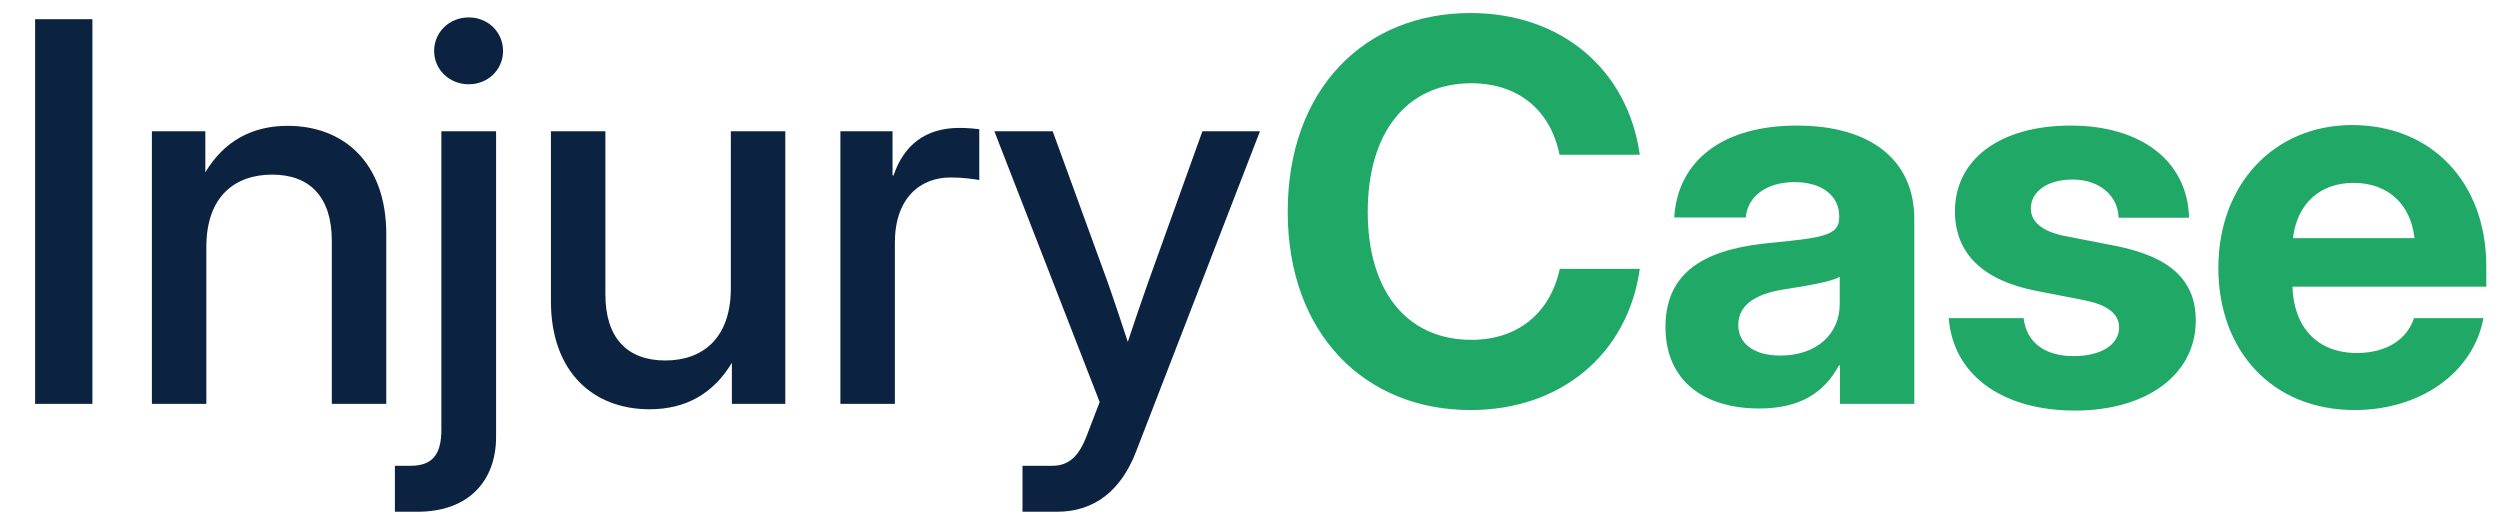
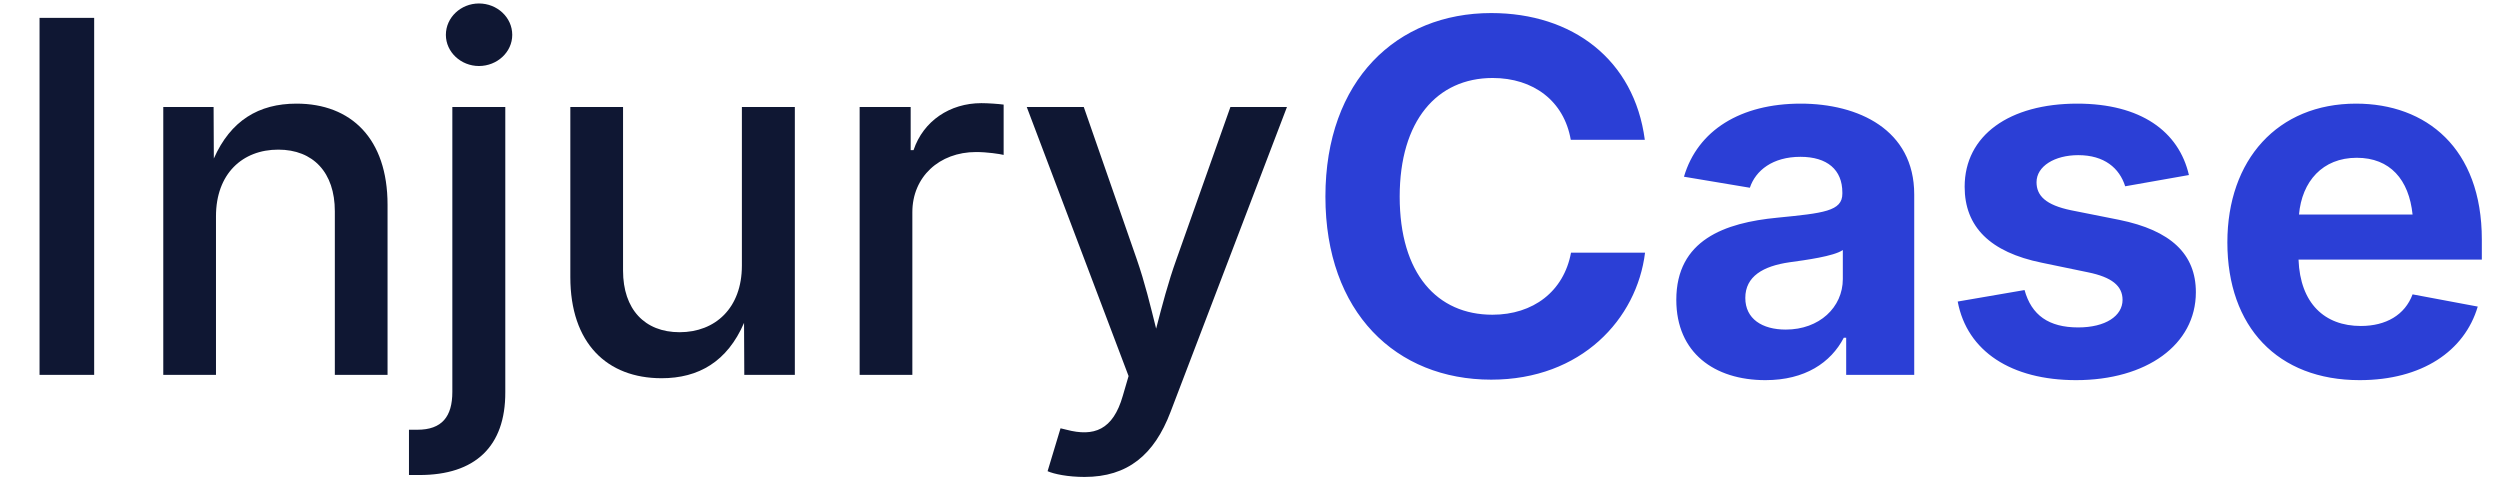
- <svg xmlns="http://www.w3.org/2000/svg" viewBox="0 0 260.0 55.2" role="img" aria-label="InjuryCase">
-   <path fill="#0B2340" d="M9.611 2.0H3.651V42.0H9.611Z M21.461 25.678C21.461 20.416 24.441 18.161 28.307 18.161C32.226 18.161 34.508 20.497 34.508 25.034V42.0H40.172V24.336C40.172 16.926 35.743 13.087 29.917 13.087C26.186 13.087 23.287 14.698 21.354 17.919V13.651H15.797V42.0H21.461Z M45.902 13.651V44.685C45.902 47.315 44.936 48.443 42.68 48.443H41.07V53.221H43.432C48.721 53.221 51.593 50.027 51.593 45.436V13.651ZM48.748 8.765C50.761 8.765 52.318 7.235 52.318 5.302C52.318 3.342 50.761 1.812 48.748 1.812C46.734 1.812 45.15 3.342 45.15 5.302C45.15 7.235 46.734 8.765 48.748 8.765Z M67.551 42.564C71.309 42.564 74.182 40.953 76.115 37.732V42.0H81.672V13.651H76.007V29.973C76.007 35.235 73.027 37.49 69.189 37.49C65.242 37.49 62.96 35.154 62.96 30.617V13.651H57.296V31.315C57.296 38.725 61.725 42.564 67.551 42.564Z M87.401 42.0H93.066V25.248C93.066 20.631 95.67 18.456 98.864 18.456C100.18 18.456 101.415 18.644 101.844 18.725V13.436C101.388 13.383 100.636 13.302 99.777 13.302C96.18 13.302 93.978 15.154 92.931 18.242H92.824V13.651H87.401Z M106.339 53.221H109.936C113.775 53.221 116.567 51.074 118.151 46.966L131.037 13.651H125.05L119.466 29.195C118.715 31.315 117.99 33.436 117.292 35.557C116.594 33.436 115.896 31.315 115.144 29.195L109.48 13.651H103.413L114.366 41.812L113.077 45.168C112.218 47.477 111.171 48.443 109.399 48.443H106.339Z" />
-   <path fill="#1FA866" d="M152.929 42.644C162.298 42.644 169.278 36.872 170.54 27.96H162.217C161.197 32.658 157.761 35.342 153.036 35.342C146.217 35.342 142.244 30.161 142.244 22.027C142.244 13.839 146.244 8.658 153.036 8.658C157.788 8.658 161.251 11.369 162.191 16.094H170.54C169.278 7.154 162.298 1.356 152.929 1.356C141.922 1.356 133.922 9.248 133.922 22.027C133.922 34.725 141.949 42.644 152.929 42.644Z M182.954 42.483C187.303 42.483 189.746 40.765 191.249 38.0H191.356V42.0H199.088V22.779C199.088 16.711 194.632 13.06 186.873 13.06C179.088 13.06 174.47 16.765 174.121 22.617H181.558C181.746 20.443 183.678 18.94 186.632 18.94C189.531 18.94 191.276 20.389 191.276 22.483V22.671C191.276 24.497 189.45 24.738 184.269 25.248C178.363 25.785 173.209 27.611 173.209 34.0C173.209 39.664 177.289 42.483 182.954 42.483ZM185.155 36.98C182.497 36.98 180.779 35.799 180.779 33.785C180.779 31.53 182.927 30.483 185.638 30.081C188.189 29.678 190.417 29.302 191.33 28.792V31.638C191.33 34.698 188.967 36.98 185.155 36.98Z M215.797 42.698C223.207 42.698 228.361 38.993 228.361 33.329C228.361 29.168 225.73 26.698 220.012 25.57L214.643 24.523C212.468 24.067 211.207 23.128 211.207 21.678C211.207 19.987 212.844 18.671 215.556 18.671C218.348 18.671 220.28 20.362 220.334 22.644H227.663C227.502 16.738 222.67 13.06 215.341 13.06C207.958 13.06 203.314 16.604 203.314 21.973C203.314 26.376 206.24 29.168 211.744 30.242L216.71 31.208C219.019 31.664 220.388 32.55 220.388 34.054C220.388 35.799 218.589 37.034 215.663 37.034C212.576 37.034 210.75 35.557 210.455 33.087H202.67C203.153 39.181 208.442 42.698 215.797 42.698Z M244.882 42.644C251.755 42.644 257.231 38.725 258.278 33.087H251.057C250.332 35.289 248.211 36.711 245.124 36.711C240.963 36.711 238.547 34.0 238.413 29.812H258.574V27.691C258.574 19.047 252.963 13.007 244.614 13.007C236.48 13.007 230.708 19.208 230.708 27.852C230.708 36.47 236.292 42.644 244.882 42.644ZM238.466 24.765C238.896 21.221 241.231 19.02 244.775 19.02C248.346 19.02 250.708 21.221 251.111 24.765Z" />
+ <svg xmlns="http://www.w3.org/2000/svg" viewBox="0 0 280.1 55.2" role="img" aria-label="InjuryCase">
+   <path fill="#0F1733" d="M10.55 2.0H4.43V42.0H10.55Z M24.199 24.228C24.199 19.477 27.152 16.765 31.179 16.765C35.099 16.765 37.515 19.342 37.515 23.664V42.0H43.421V22.94C43.421 15.53 39.34 11.611 33.219 11.611C28.978 11.611 25.837 13.517 23.958 17.758L23.931 11.987H18.293V42.0H24.199Z M50.68 11.987V43.906C50.68 46.671 49.526 48.148 46.761 48.148H45.821V53.221H47.003C53.204 53.221 56.64 50.054 56.613 43.933V11.987ZM53.66 7.396C55.701 7.396 57.392 5.839 57.392 3.906C57.392 1.946 55.701 0.389 53.66 0.389C51.647 0.389 49.956 1.946 49.956 3.906C49.956 5.839 51.647 7.396 53.66 7.396Z M74.128 42.376C78.262 42.376 81.484 40.523 83.363 36.174L83.39 42.0H89.054V11.987H83.121V29.758C83.121 34.51 80.142 37.221 76.142 37.221C72.222 37.221 69.806 34.644 69.806 30.322V11.987H63.9V31.047C63.9 38.456 68.007 42.376 74.128 42.376Z M96.314 42.0H102.22V23.772C102.22 19.826 105.227 17.034 109.361 17.034C110.596 17.034 112.019 17.248 112.448 17.356V11.718C111.831 11.638 110.703 11.557 109.952 11.557C106.435 11.557 103.455 13.544 102.354 16.819H102.032V11.987H96.314Z M117.372 52.792C118.097 53.114 119.654 53.436 121.507 53.436C126.339 53.436 129.319 50.966 131.144 46.161L144.191 11.987H137.856L131.815 29.034C130.876 31.638 130.205 34.242 129.533 36.819C128.889 34.242 128.272 31.664 127.359 29.034L121.426 11.987H115.037L126.446 42.134L125.802 44.336C124.701 48.201 122.554 48.953 119.493 48.148L118.822 47.987Z" />
+   <path fill="#2B3FD6" d="M167.077 42.537C177.17 42.537 183.399 35.745 184.311 28.309H176.016C175.211 32.658 171.774 35.262 167.211 35.262C161.036 35.262 156.821 30.698 156.821 22.027C156.821 13.544 160.983 8.738 167.238 8.738C171.801 8.738 175.238 11.315 175.989 15.664H184.285C183.103 6.671 176.177 1.463 167.077 1.463C156.526 1.463 148.499 8.953 148.499 22.027C148.499 35.02 156.419 42.537 167.077 42.537Z M197.799 42.591C202.229 42.591 205.128 40.631 206.578 37.839H206.846V42.0H214.47V21.785C214.47 14.51 208.189 11.611 201.746 11.611C195.034 11.611 190.202 14.591 188.672 19.799L196.054 21.034C196.699 19.101 198.605 17.57 201.719 17.57C204.725 17.57 206.417 19.02 206.417 21.57V21.705C206.417 23.664 204.296 23.879 199.142 24.389C193.236 24.953 187.813 26.886 187.813 33.597C187.813 39.53 192.081 42.591 197.799 42.591ZM200.081 36.926C197.423 36.926 195.544 35.718 195.544 33.383C195.544 30.966 197.531 29.812 200.511 29.383C202.283 29.141 205.477 28.711 206.47 28.013V31.262C206.47 34.43 203.84 36.926 200.081 36.926Z M232.603 42.591C240.468 42.591 246.025 38.644 246.025 32.738C246.025 28.47 243.234 25.812 237.435 24.631L232.039 23.557C229.193 22.966 228.173 21.919 228.173 20.416C228.173 18.617 230.213 17.383 232.844 17.383C235.77 17.383 237.462 18.832 238.106 20.872L245.247 19.611C244.119 14.725 239.851 11.611 232.737 11.611C225.14 11.611 220.119 15.154 220.119 20.926C220.119 25.409 222.965 28.255 228.764 29.436L233.945 30.51C236.576 31.047 237.811 32.013 237.811 33.597C237.811 35.396 235.905 36.685 232.844 36.685C229.542 36.685 227.609 35.315 226.831 32.497L219.341 33.785C220.388 39.369 225.354 42.591 232.603 42.591Z M264.372 42.591C271.352 42.591 276.131 39.342 277.607 34.349L270.305 32.98C269.446 35.289 267.325 36.523 264.507 36.523C260.453 36.523 257.715 34.0 257.527 29.087H278.064V26.832C278.064 16.577 271.809 11.611 263.97 11.611C255.191 11.611 249.554 17.893 249.554 27.154C249.554 36.631 255.191 42.591 264.372 42.591ZM257.58 24.04C257.903 20.336 260.211 17.678 264.05 17.678C267.782 17.678 269.903 20.121 270.305 24.04Z" />
</svg>
